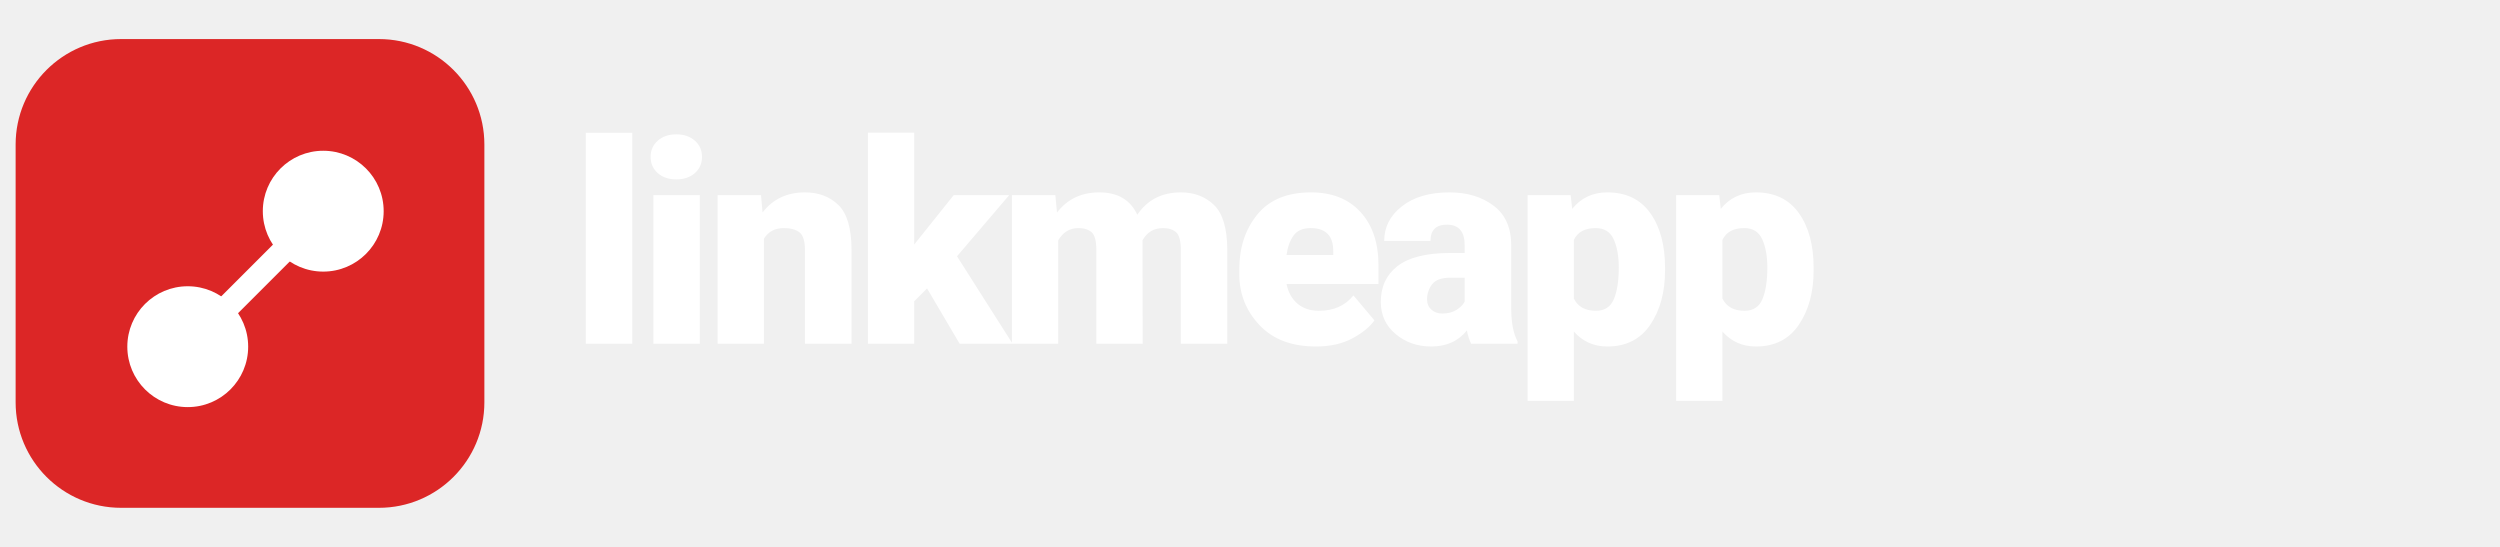
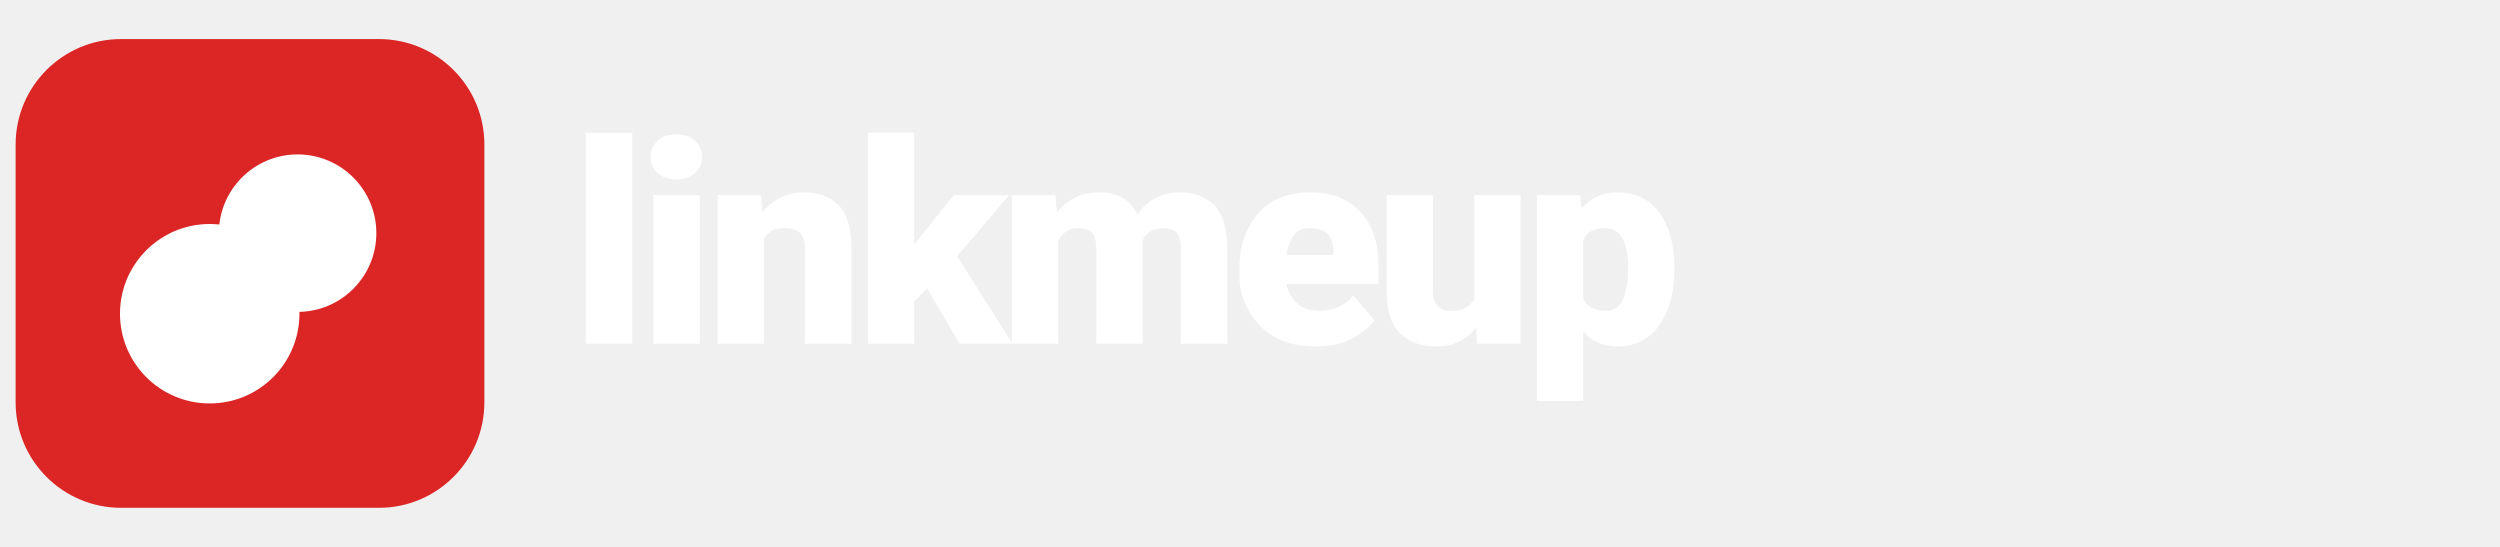
<svg xmlns="http://www.w3.org/2000/svg" viewBox="0 0 640 140">
  <g transform="translate(4,10)">
    <rect width="120" height="120" rx="27" fill="#dc2626" />
    <g transform="scale(0.234375)">
-       <line x1="196" y1="328" x2="328" y2="196" stroke="#ffffff" stroke-width="26" stroke-linecap="round" />
-       <circle cx="188" cy="336" r="66" fill="#ffffff" />
-       <circle cx="336" cy="188" r="66" fill="#ffffff" />
+       <circle cx="212" cy="300" r="98" fill="#ffffff" />
+       <circle cx="308" cy="212" r="86" fill="#ffffff" />
    </g>
  </g>
-   <text x="146" y="88" font-family="-apple-system, 'SF Pro Display', 'Segoe UI', Roboto, 'Helvetica Neue', Arial, sans-serif" font-weight="800" font-size="72" letter-spacing="-2.5" fill="#ffffff">linkmeapp</text>
+   <text x="146" y="88" font-family="-apple-system, 'SF Pro Display', 'Segoe UI', Roboto, 'Helvetica Neue', Arial, sans-serif" font-weight="800" font-size="72" letter-spacing="-2.5" fill="#ffffff">linkmeup</text>
</svg>
